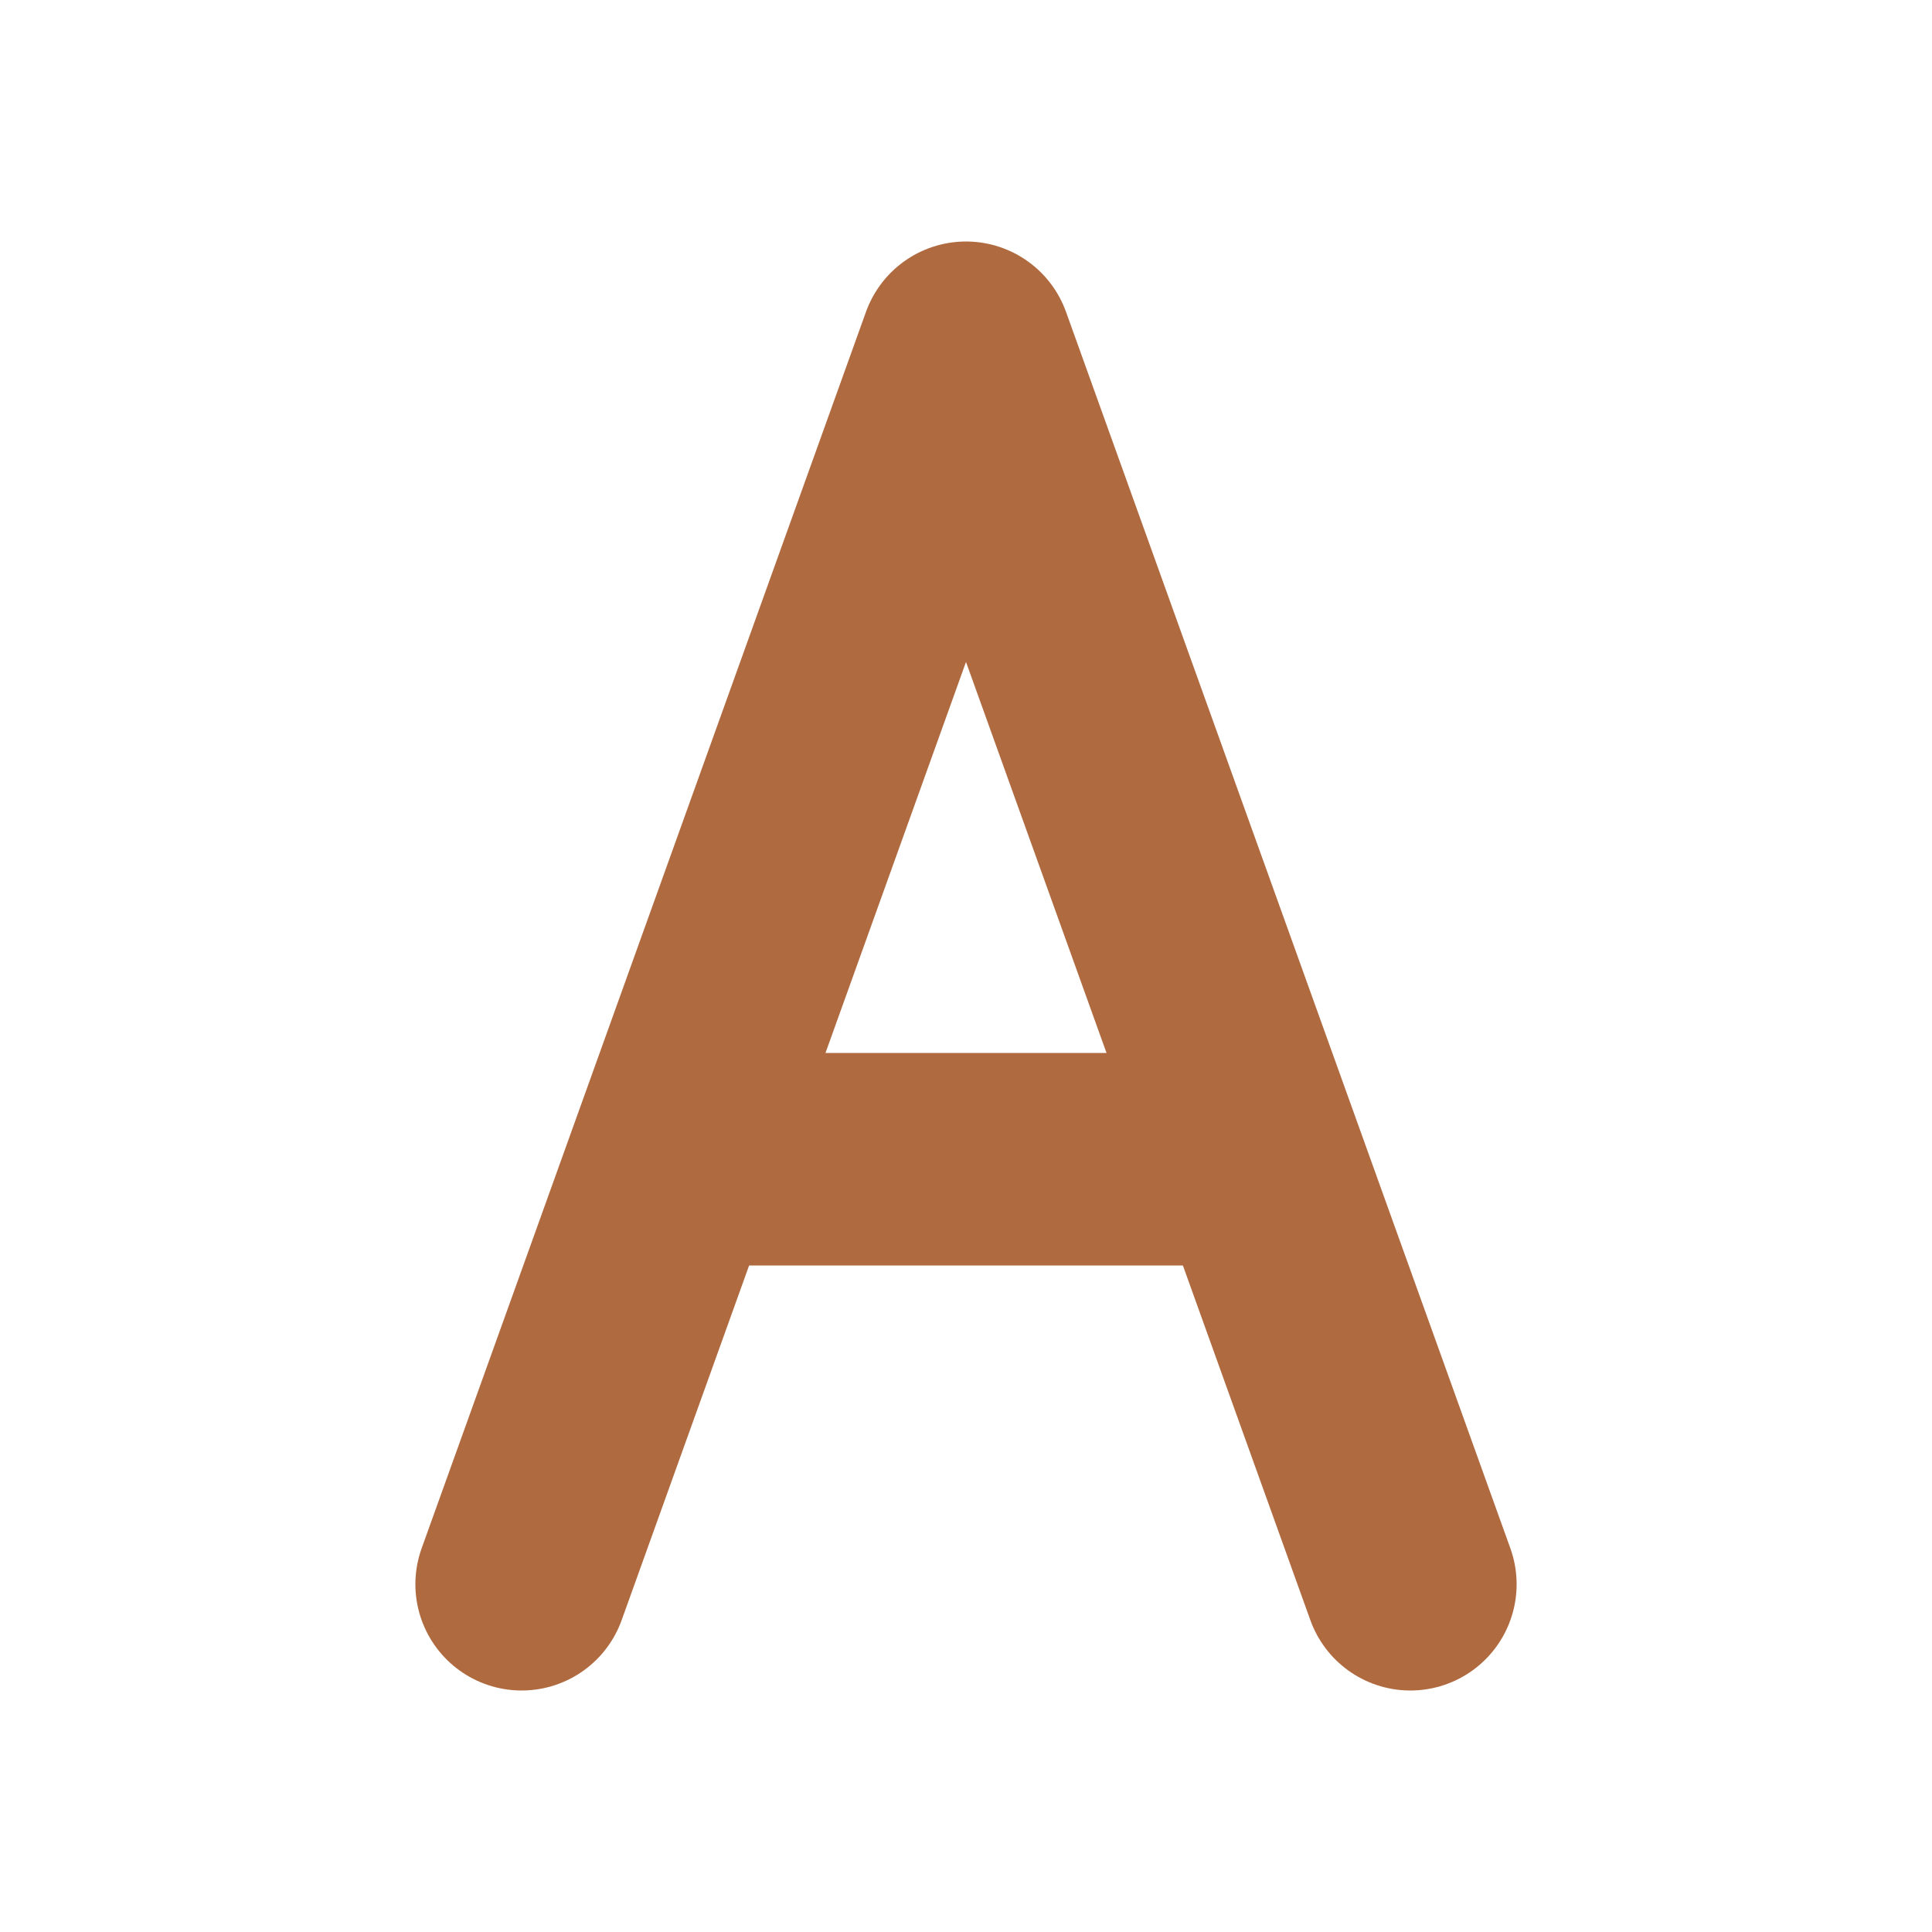
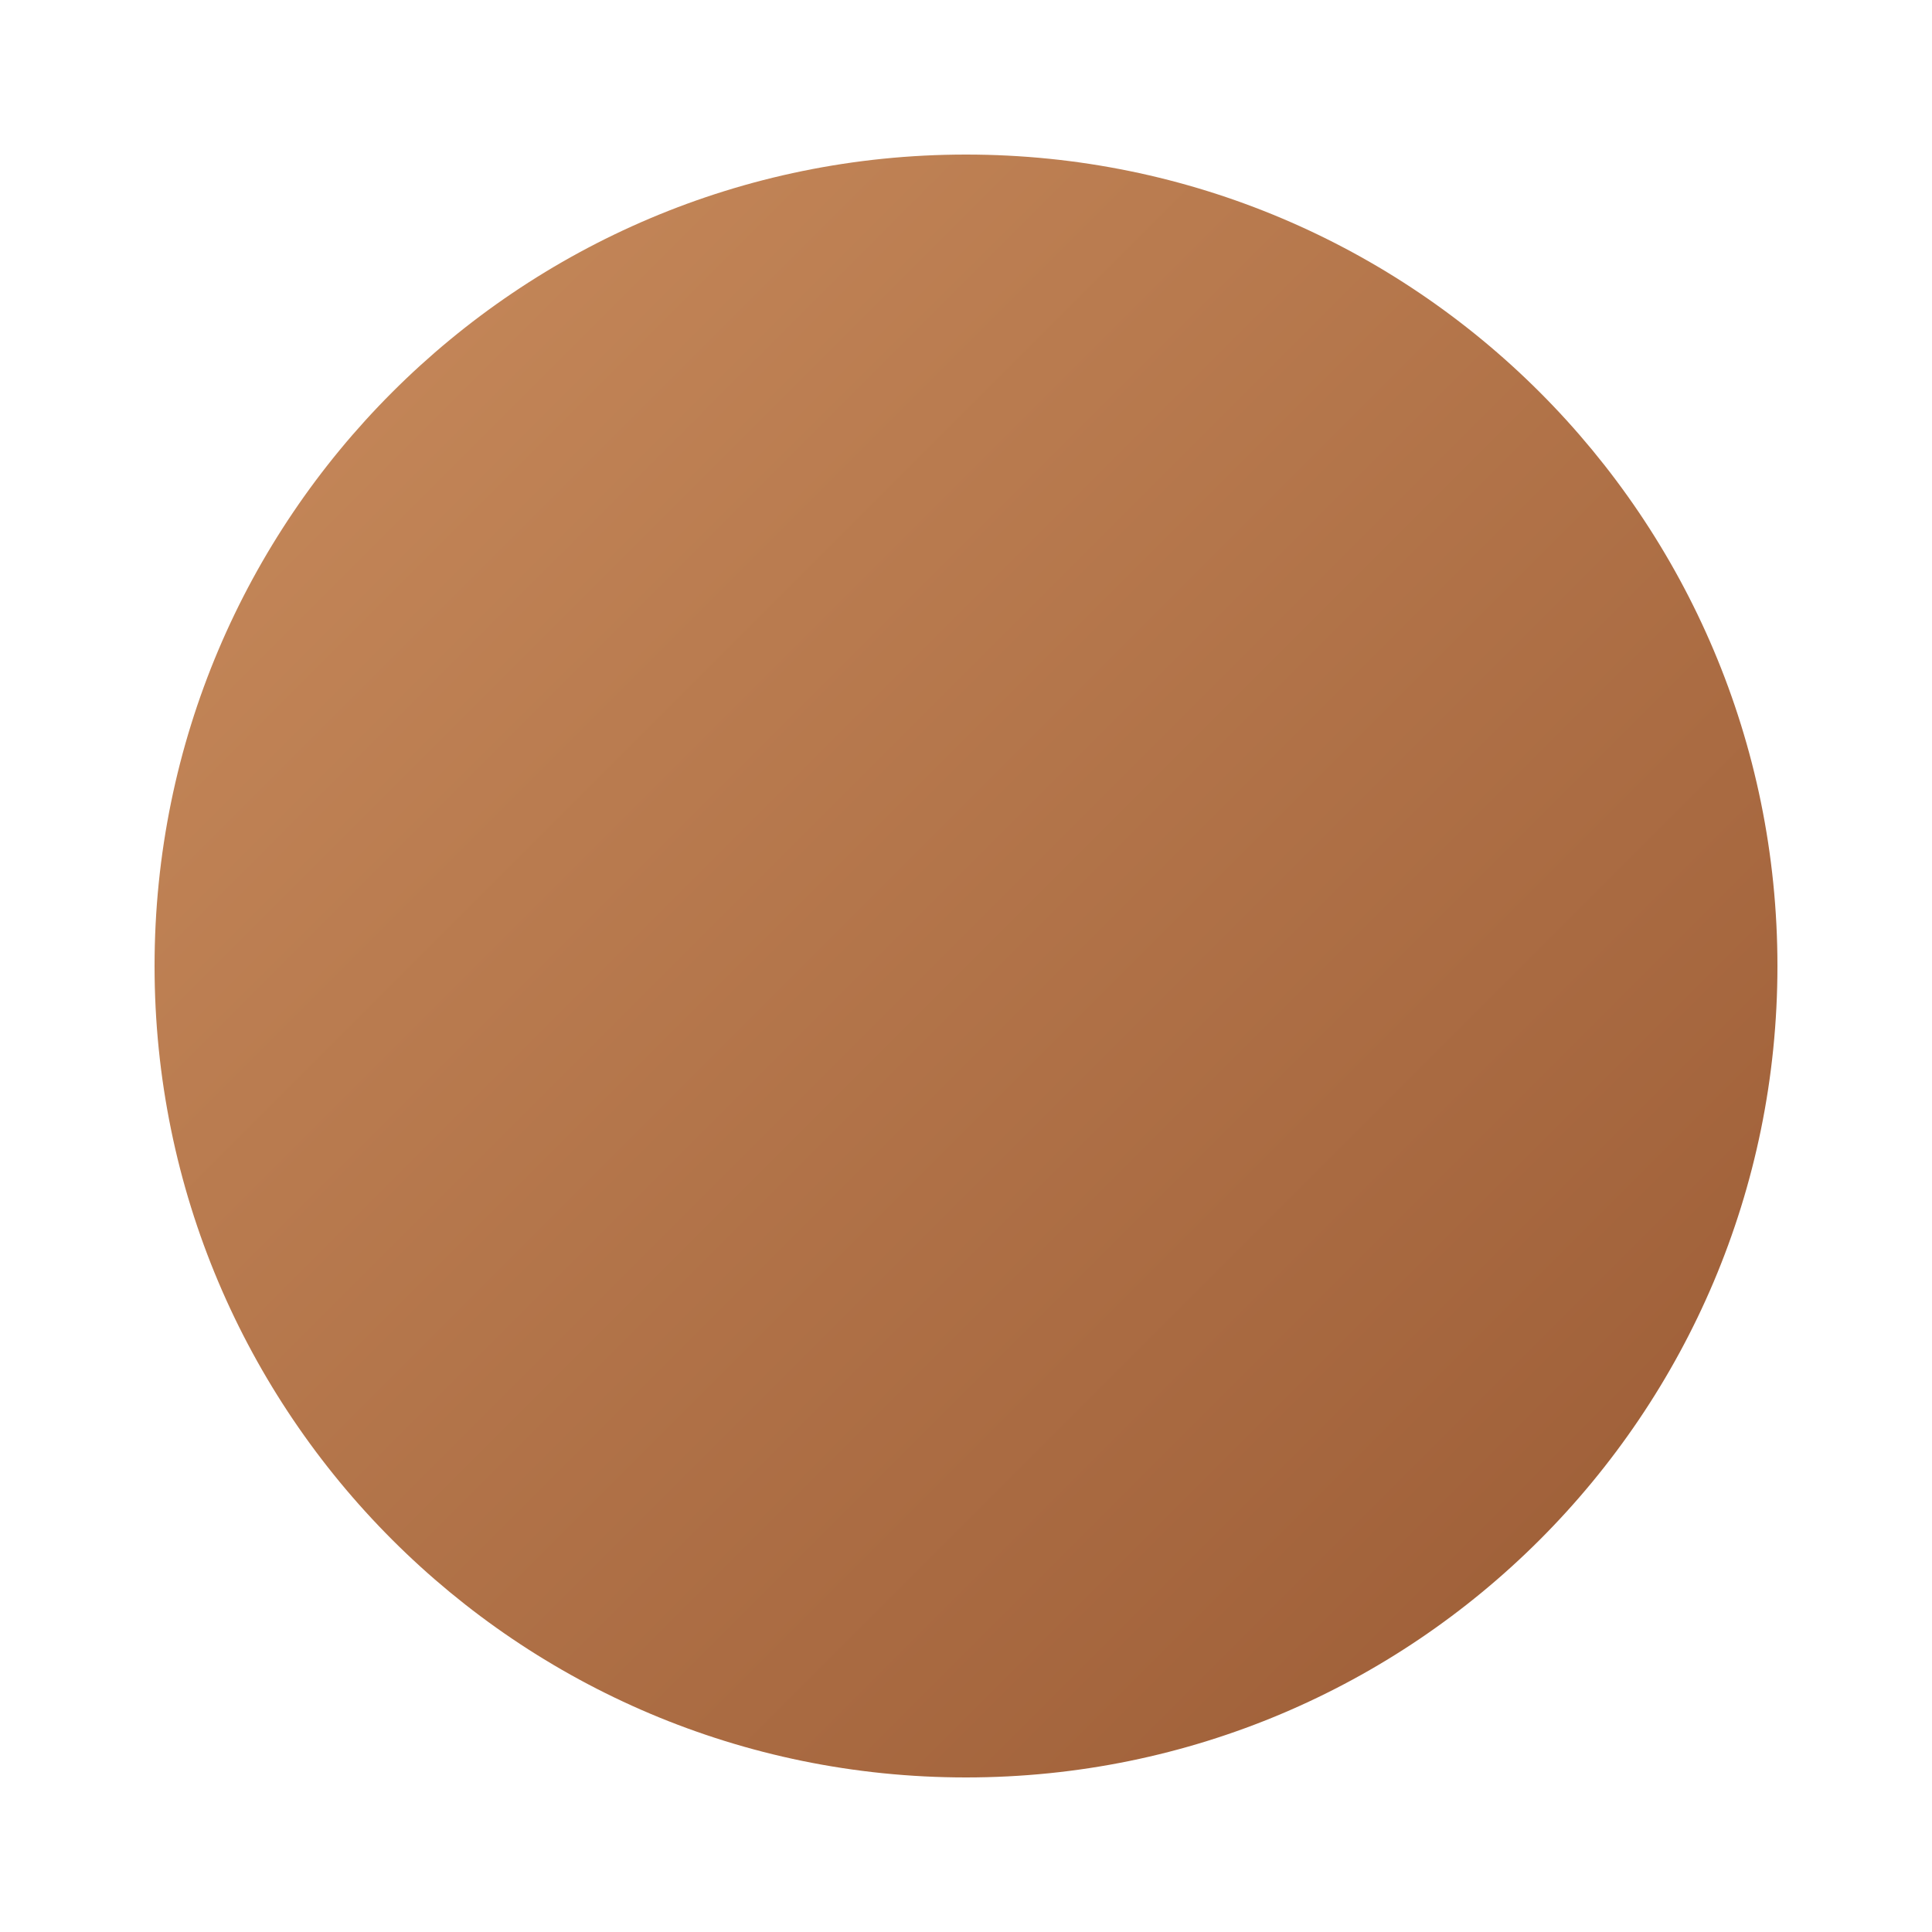
<svg xmlns="http://www.w3.org/2000/svg" viewBox="0 0 100 100" width="100" height="100">
-   <g fill="none" stroke="#b06a40" stroke-width="11" stroke-linecap="round" stroke-linejoin="round">
-     <path d="M27 82 50 18 73 82" />
-     <path d="M37 60h26" />
-   </g>
+   <defs>
+     <linearGradient id="acuroot-fav" x1="0" y1="0" x2="1" y2="1">
+       <stop offset="0" stop-color="#c98c5d" />
+       <stop offset="1" stop-color="#9a5a34" />
+     </linearGradient>
+   </defs>
+   <circle cx="50" cy="50" r="42" fill="url(#acuroot-fav)" />
</svg>
